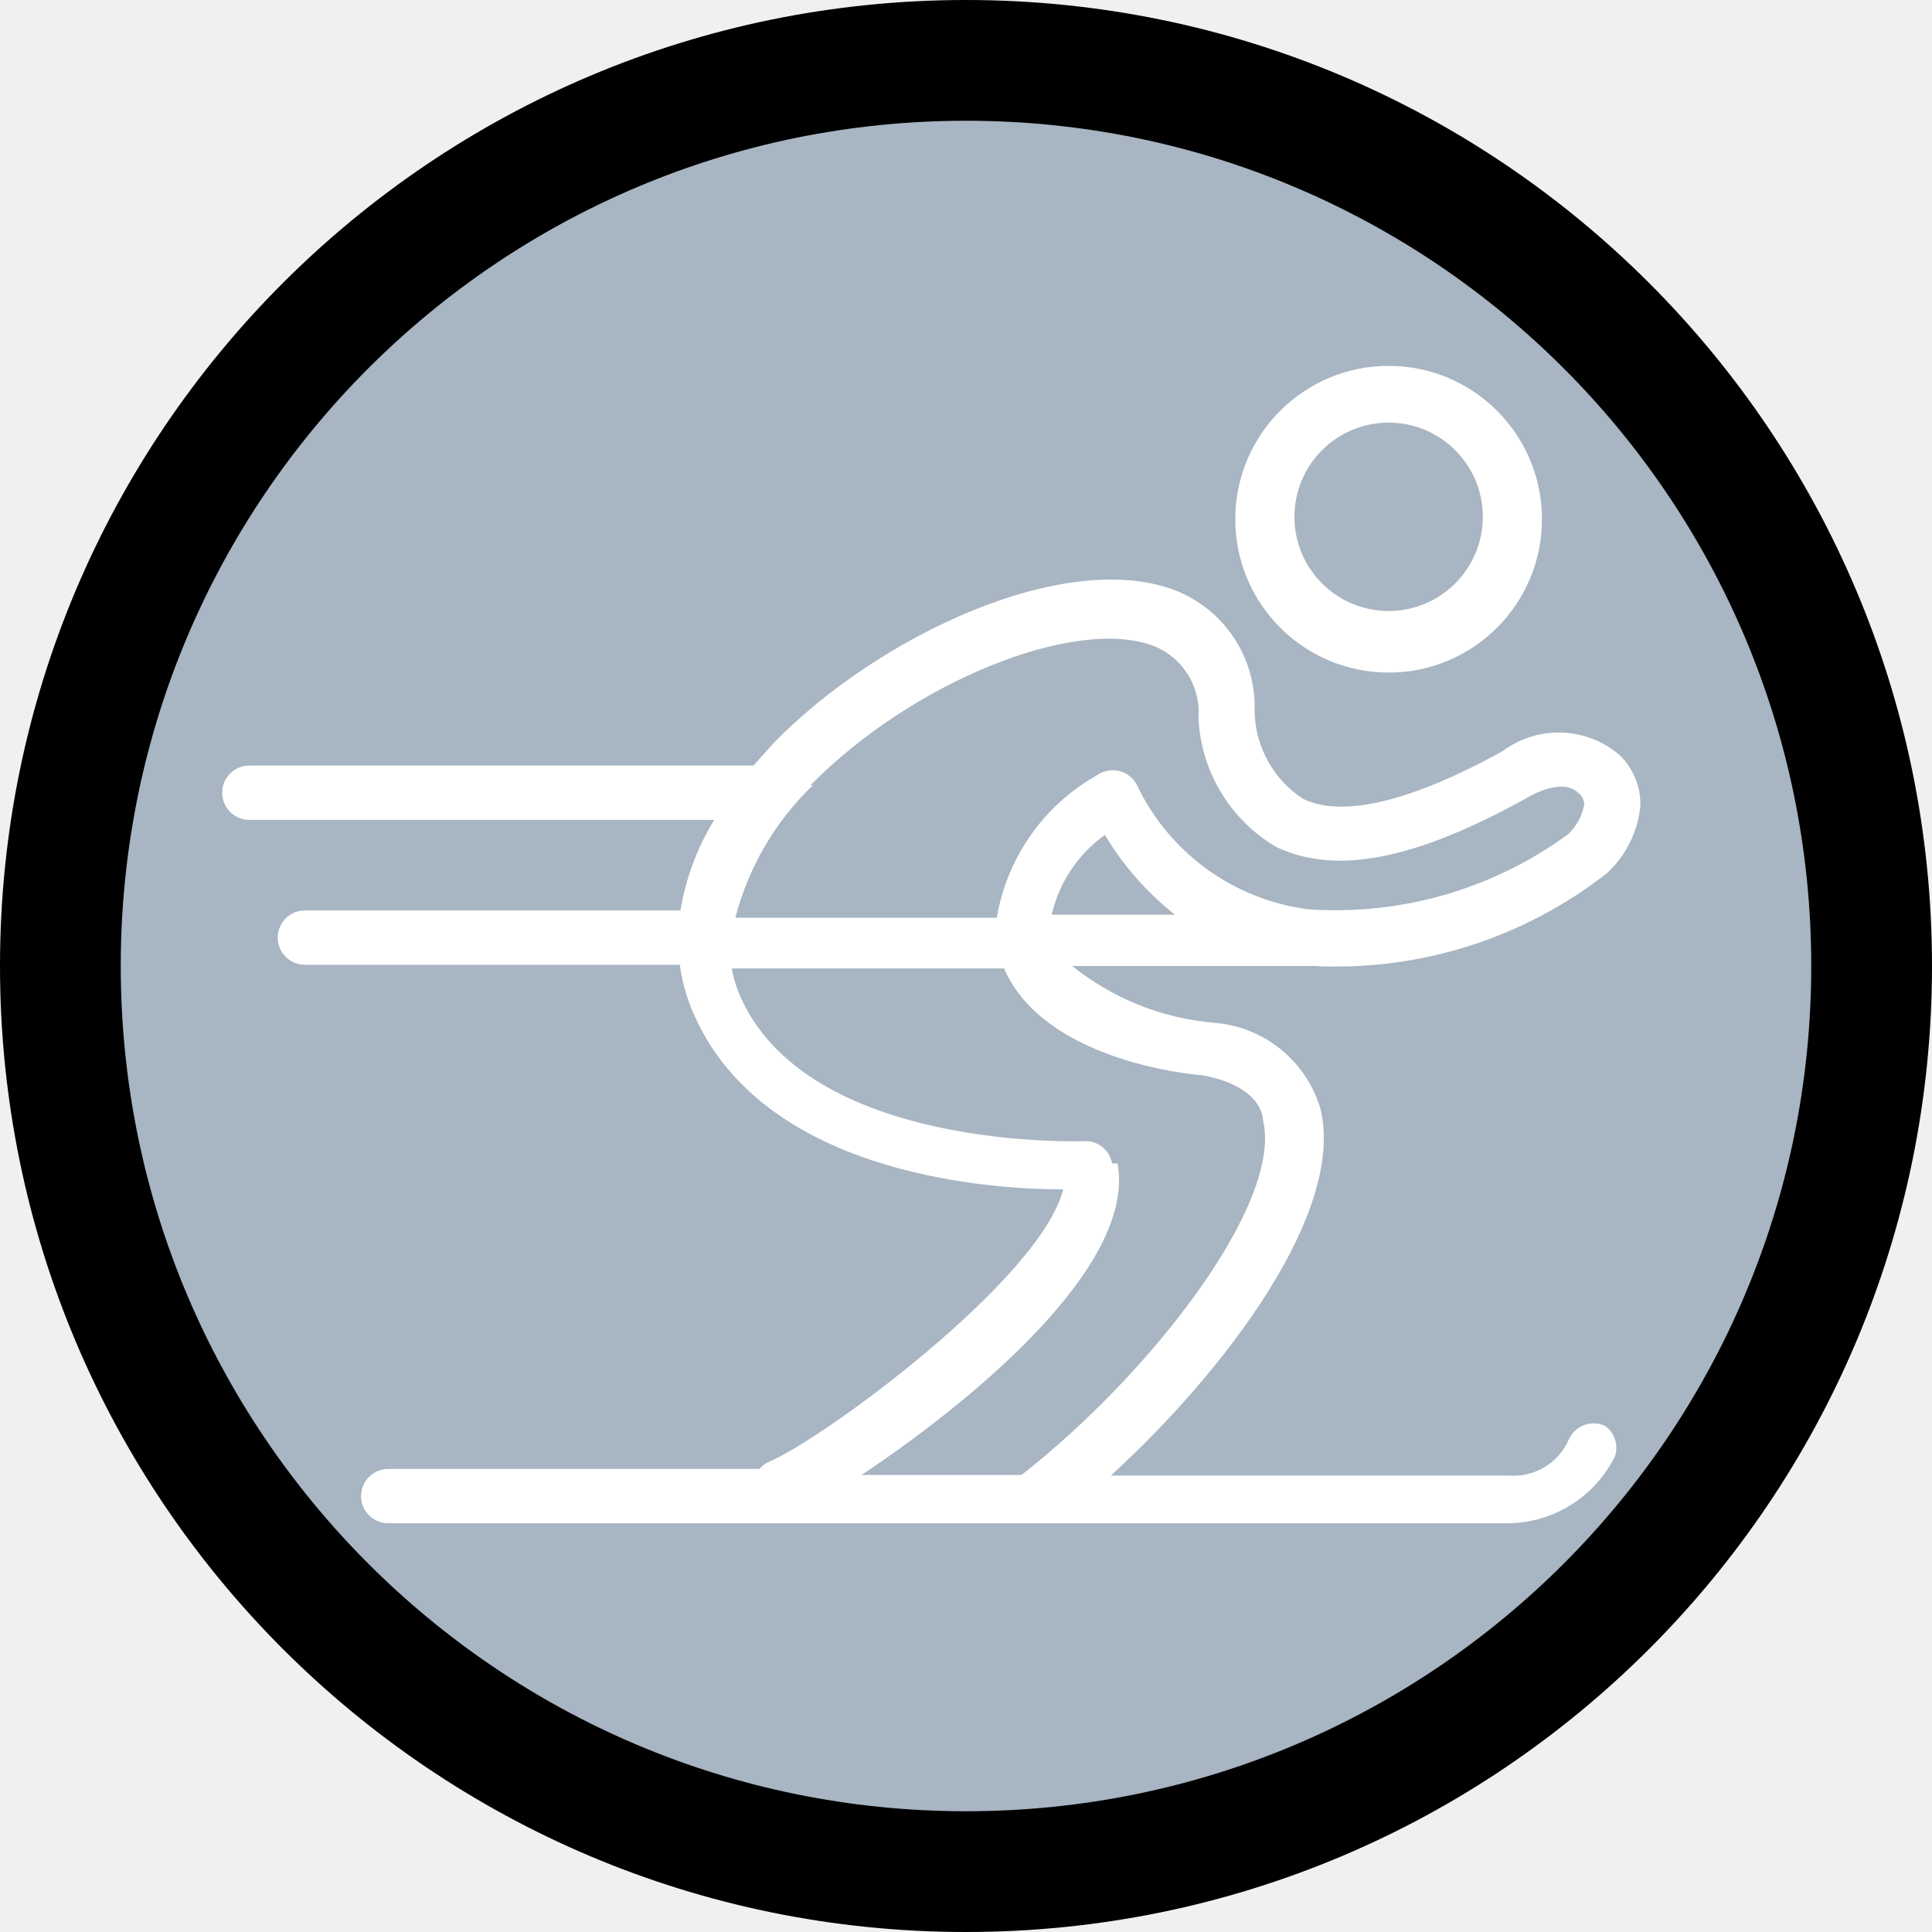
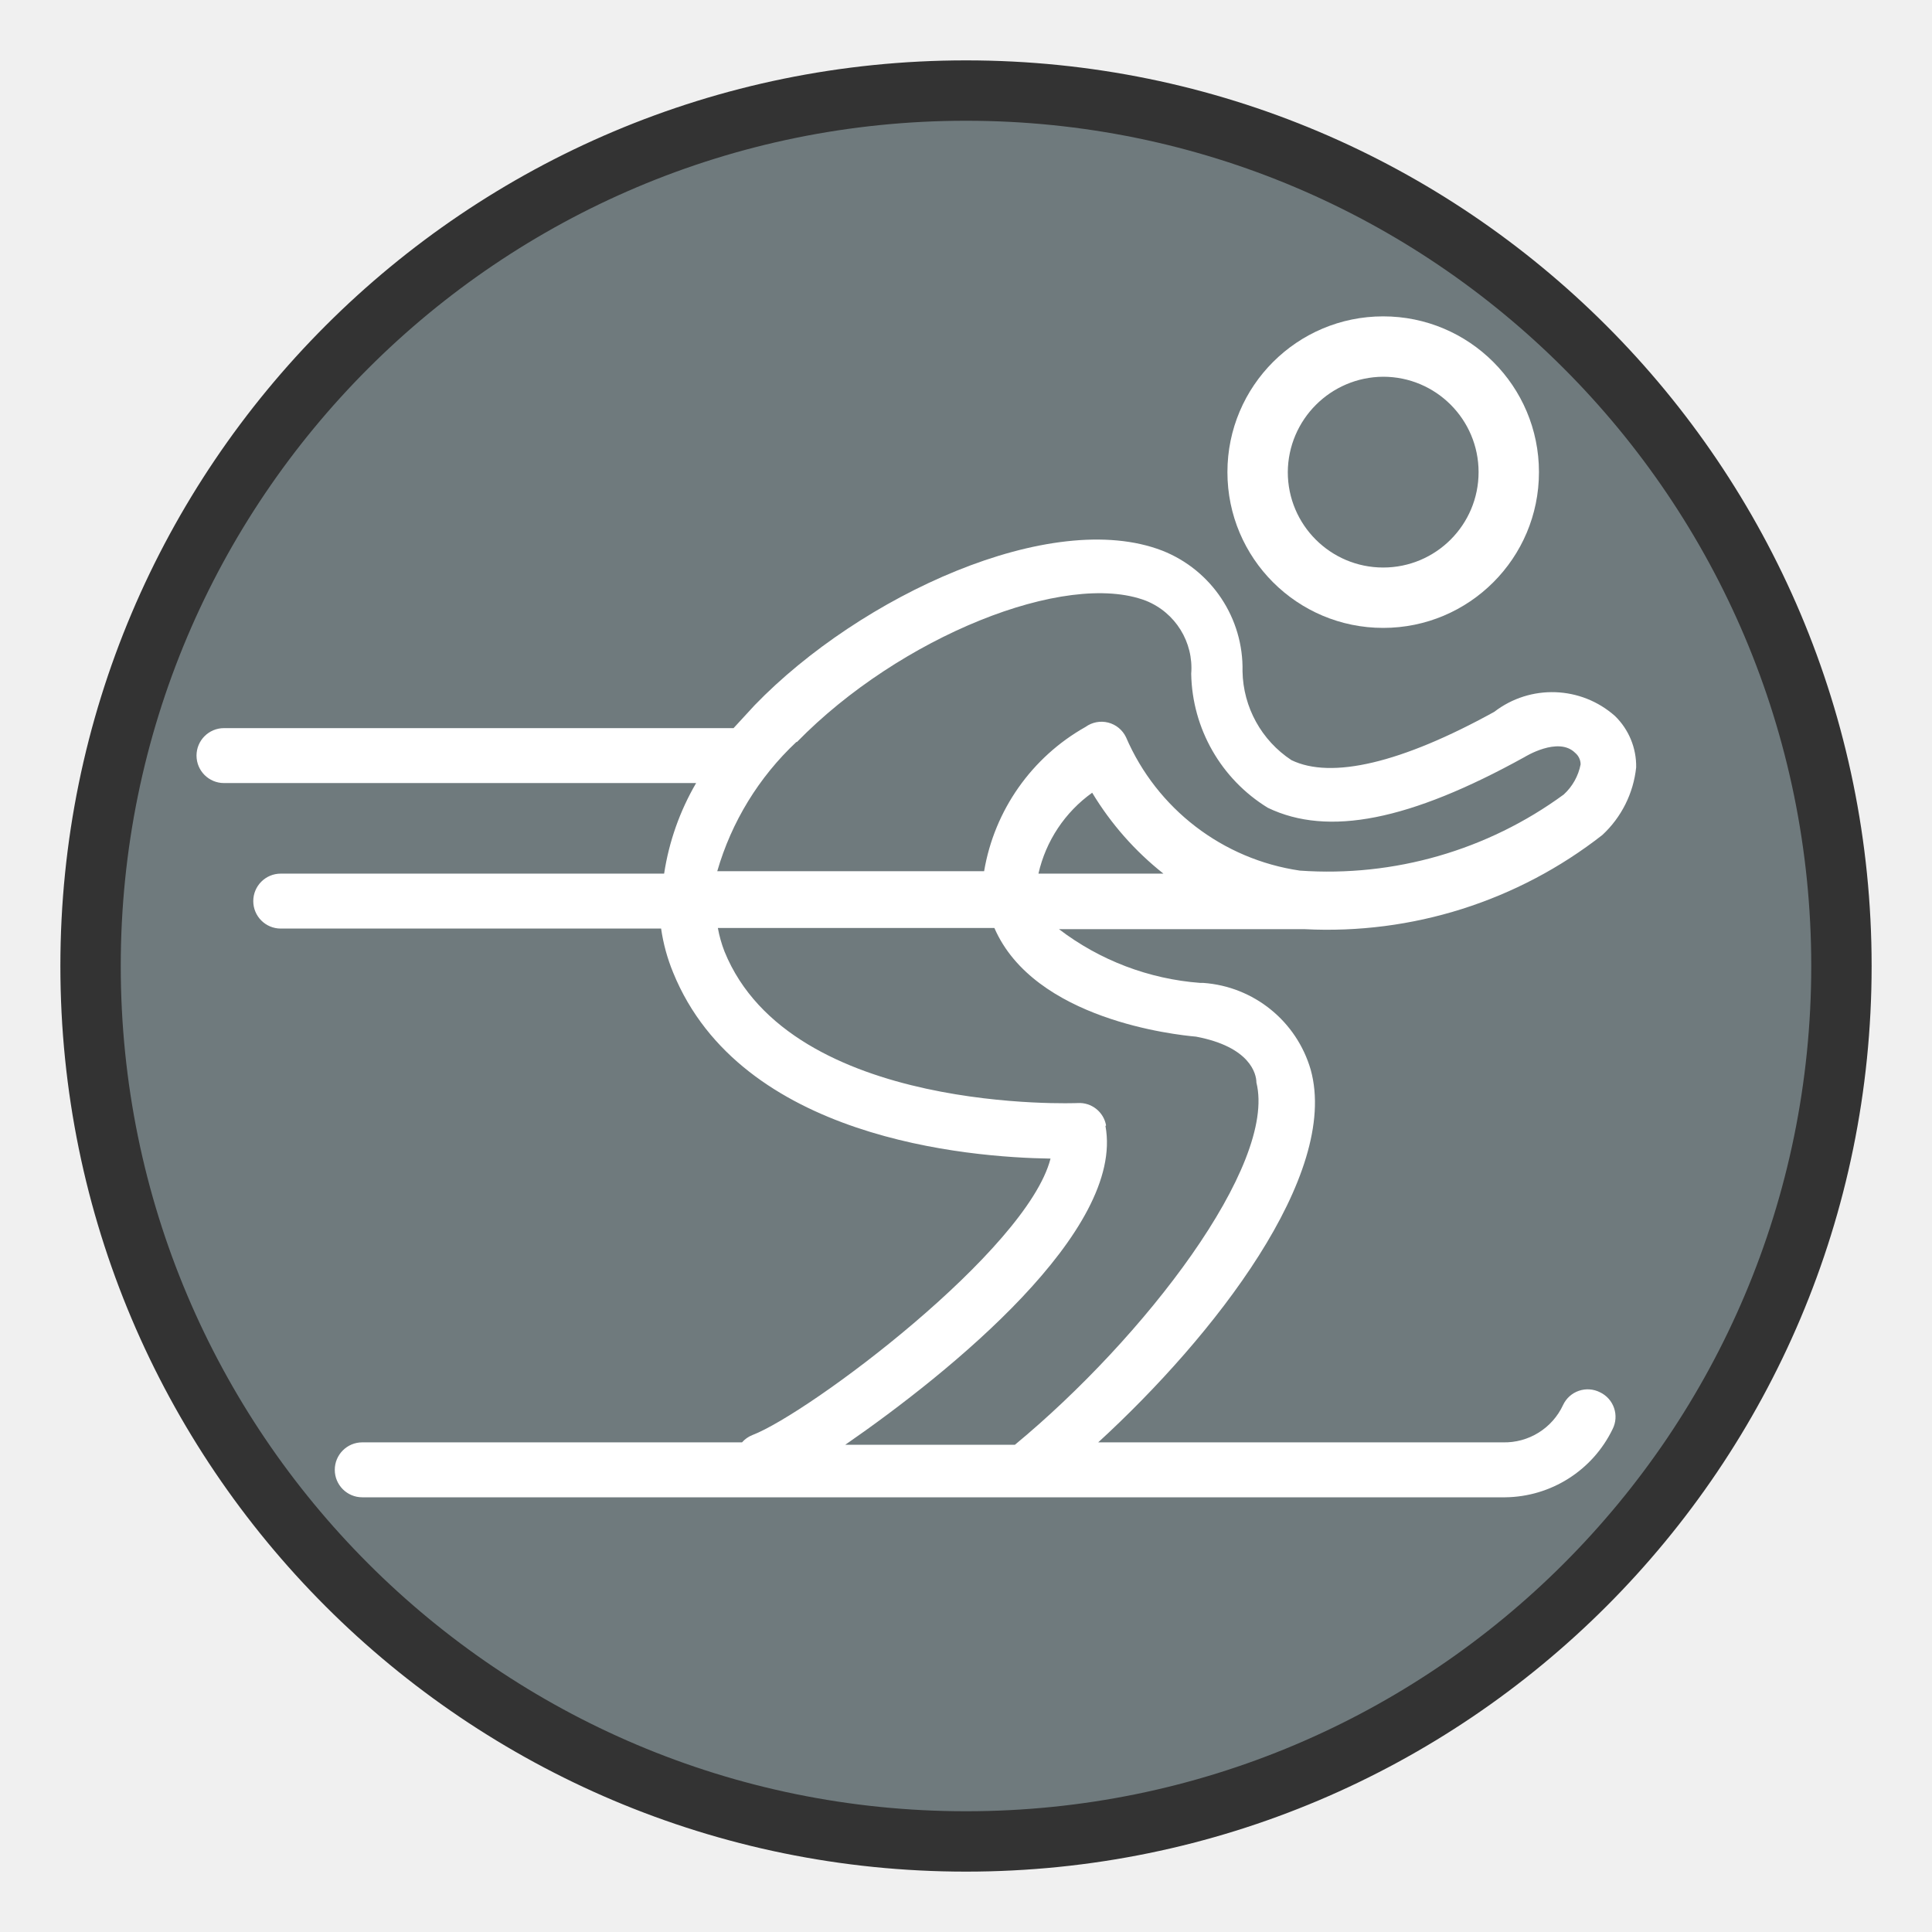
<svg xmlns="http://www.w3.org/2000/svg" id="Layer_1" data-name="Layer 1" viewBox="0 0 32 32">
-   <path d="M16,31A15,15,0,1,1,31,16,15,15,0,0,1,16,31Z" fill="#a8b5c2" />
-   <path d="M16,2A14,14,0,1,1,2,16,14,14,0,0,1,16,2m0-2A16,16,0,1,0,32,16,16,16,0,0,0,16,0Z" />
-   <path d="M23,11.14a2.54,2.54,0,1,0-2.54-2.54A2.54,2.54,0,0,0,23,11.14ZM23,7a1.56,1.56,0,1,1-1.56,1.56A1.56,1.56,0,0,1,23,7Z" fill="#fff" />
-   <path d="M26.59,23.62a.45.45,0,0,0-.6.21,1,1,0,0,1-1,.61H18.4c1.9-1.74,3.89-4.37,3.47-6.08a2,2,0,0,0-1.76-1.42h0A4.33,4.33,0,0,1,17.76,16h4a7.28,7.28,0,0,0,4.86-1.54,1.76,1.76,0,0,0,.55-1.11,1.14,1.14,0,0,0-.34-.84,1.55,1.55,0,0,0-1.94-.07c-1.52.84-2.66,1.11-3.31.79a1.77,1.77,0,0,1-.8-1.45,2.07,2.07,0,0,0-1.31-2c-1.82-.7-4.91.74-6.65,2.52l-.34.38H4.13a.45.45,0,0,0,0,.9h7.7a4.18,4.18,0,0,0-.56,1.5H5.05a.45.45,0,1,0,0,.9h6.21a3,3,0,0,0,.19.72c1.1,2.71,4.81,3,6.16,3-.38,1.5-4,4.15-4.87,4.51a.44.44,0,0,0-.16.12H6.43a.45.45,0,0,0,0,.9H25a2,2,0,0,0,1.75-1.11A.45.45,0,0,0,26.59,23.62Zm-9.17-8.47a2.23,2.23,0,0,1,.88-1.32,4.92,4.92,0,0,0,1.16,1.32Zm-4-2.14c1.68-1.71,4.39-2.81,5.69-2.31a1.18,1.18,0,0,1,.74,1.19v0a2.62,2.62,0,0,0,1.29,2.14c1,.47,2.31.21,4.18-.83,0,0,.55-.34.83-.06a.24.24,0,0,1,.09.19.9.9,0,0,1-.27.49l0,0a6.52,6.52,0,0,1-4.31,1.24A3.66,3.66,0,0,1,18.83,13a.45.45,0,0,0-.66-.16,3.35,3.35,0,0,0-1.66,2.36H12.18A4.67,4.67,0,0,1,13.47,13Zm5,6.26A.45.45,0,0,0,18,18.9s-4.68.2-5.77-2.47a2.09,2.09,0,0,1-.11-.39h4.51c.65,1.5,3,1.75,3.29,1.77.89.17,1,.61,1,.75.33,1.35-1.83,4.17-4,5.87H14.27C16,23.28,18.83,21,18.51,19.27Z" fill="#fff" />
+   <path d="M16,30.5A14.5,14.5,0,1,1,30.5,16,14.52,14.52,0,0,1,16,30.5Z" fill="#6f7a7d" />
+   <path d="M16,2A14,14,0,1,1,2,16,14,14,0,0,1,16,2m0-1A15,15,0,1,0,31,16,15,15,0,0,0,16,1Z" fill="#333" />
+   <path d="M22.91,10.4a2.58,2.58,0,1,0-2.58-2.58A2.58,2.58,0,0,0,22.91,10.4Zm0-4.16a1.58,1.58,0,1,1-1.58,1.58A1.59,1.59,0,0,1,22.91,6.24Z" fill="#fff" />
+   <path d="M26.5,23.06a.45.45,0,0,0-.61.21,1.07,1.07,0,0,1-1,.62H18.19c1.92-1.76,4-4.43,3.52-6.17a2,2,0,0,0-1.78-1.44h-.05a4.4,4.4,0,0,1-2.34-.89h4.07a7.39,7.39,0,0,0,4.93-1.56,1.78,1.78,0,0,0,.56-1.12,1.16,1.16,0,0,0-.35-.85,1.57,1.57,0,0,0-2-.07c-1.54.85-2.7,1.12-3.36.8a1.8,1.8,0,0,1-.81-1.47,2.1,2.1,0,0,0-1.33-2c-1.84-.71-5,.75-6.75,2.56l-.35.38H3.71a.45.45,0,1,0,0,.91h7.82A4.24,4.24,0,0,0,11,14.47H4.65a.45.45,0,1,0,0,.91h6.3a3.05,3.05,0,0,0,.2.73c1.12,2.75,4.88,3.06,6.25,3.08-.39,1.52-4,4.22-4.94,4.58a.45.45,0,0,0-.17.12H6a.45.45,0,0,0,0,.91H24.93a2,2,0,0,0,1.78-1.13A.45.45,0,0,0,26.5,23.06Zm-9.3-8.59a2.26,2.26,0,0,1,.89-1.34,5,5,0,0,0,1.18,1.34Zm-4-2.18c1.7-1.74,4.45-2.85,5.78-2.34a1.2,1.2,0,0,1,.75,1.21v0A2.66,2.66,0,0,0,21,13.38c1,.48,2.35.21,4.25-.84,0,0,.56-.35.84-.07a.25.25,0,0,1,.09.19.91.91,0,0,1-.28.5l0,0a6.61,6.61,0,0,1-4.37,1.26,3.72,3.72,0,0,1-2.88-2.21.45.45,0,0,0-.67-.17,3.39,3.39,0,0,0-1.68,2.39H11.88A4.74,4.74,0,0,1,13.19,12.29Zm5.12,6.35a.45.45,0,0,0-.47-.37s-4.75.2-5.85-2.51a2.12,2.12,0,0,1-.11-.39h4.58c.66,1.52,3,1.77,3.34,1.8.9.17,1,.62,1,.76.34,1.37-1.86,4.23-4,6H14C15.75,22.72,18.63,20.38,18.31,18.65Z" fill="#fff" />
</svg>
